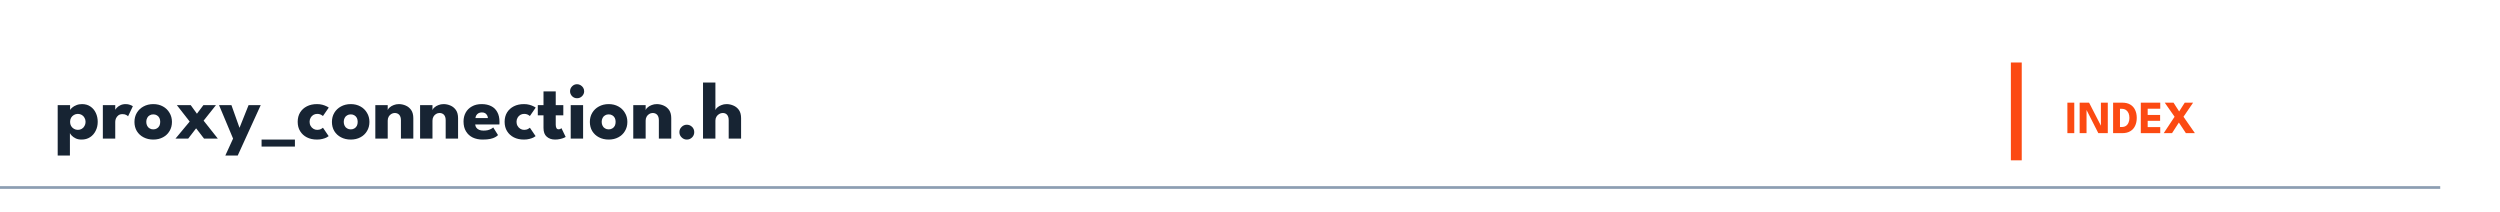
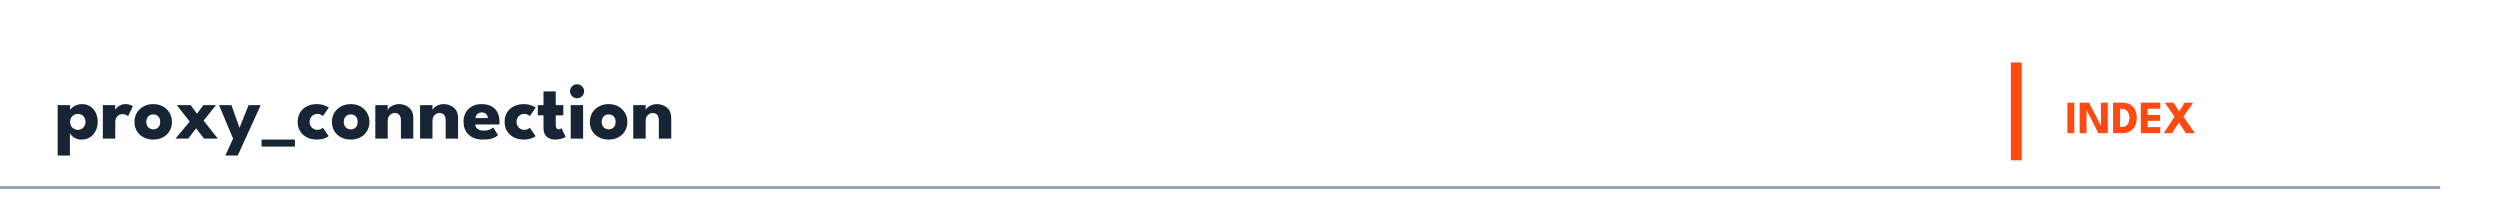
<svg xmlns="http://www.w3.org/2000/svg" viewBox="0 0 920 78" width="920" height="78" role="img" aria-labelledby="title desc">
  <defs>
-     <path id="g46" d="M0.144 -0.012Q0.107 -0.012 0.08 0.015Q0.053 0.041 0.053 0.079Q0.053 0.117 0.08 0.143Q0.107 0.17 0.144 0.17Q0.182 0.17 0.209 0.143Q0.235 0.117 0.235 0.079Q0.235 0.041 0.209 0.015Q0.182 -0.012 0.144 -0.012Z" />
    <path id="g68" d="M0.043 0.66L0.241 0.66Q0.347 0.66 0.416 0.618Q0.486 0.576 0.52 0.501Q0.555 0.426 0.555 0.331Q0.555 0.234 0.52 0.16Q0.486 0.085 0.416 0.043Q0.347 0 0.241 0L0.043 0L0.043 0.66ZM0.192 0.527L0.192 0.133L0.228 0.133Q0.284 0.133 0.322 0.158Q0.359 0.184 0.377 0.229Q0.396 0.273 0.396 0.329Q0.396 0.386 0.378 0.431Q0.359 0.475 0.322 0.501Q0.285 0.527 0.228 0.527L0.192 0.527Z" />
    <path id="g69" d="M0.042 0.66L0.463 0.66L0.463 0.529L0.191 0.529L0.191 0.394L0.46 0.394L0.46 0.267L0.191 0.267L0.191 0.131L0.463 0.131L0.463 0L0.042 0L0.042 0.66Z" />
    <path id="g73" d="M0.047 0.66L0.196 0.66L0.196 0L0.047 0L0.047 0.66Z" />
    <path id="g78" d="M0.18 0.523L0.191 0.521L0.191 0L0.042 0L0.042 0.66L0.246 0.66L0.513 0.14L0.502 0.138L0.502 0.66L0.651 0.66L0.651 0L0.446 0L0.18 0.523Z" />
    <path id="g88" d="M0.432 0.355L0.679 0L0.484 0L0.332 0.23L0.184 0L0.004 0L0.239 0.355L0.026 0.66L0.216 0.66L0.338 0.47L0.459 0.66L0.64 0.66L0.432 0.355Z" />
    <path id="g95" d="M0.005 -0.098L0.005 -0.012L0.414 -0.012L0.414 -0.098L0.005 -0.098Z" />
    <path id="g99" d="M0.265 0.107Q0.293 0.107 0.312 0.117Q0.33 0.127 0.336 0.133L0.406 0.03Q0.398 0.023 0.379 0.013Q0.359 0.003 0.33 -0.004Q0.301 -0.012 0.263 -0.012Q0.192 -0.012 0.139 0.015Q0.086 0.042 0.056 0.091Q0.026 0.139 0.026 0.206Q0.026 0.272 0.056 0.321Q0.086 0.369 0.139 0.396Q0.192 0.423 0.263 0.423Q0.3 0.423 0.329 0.415Q0.358 0.407 0.378 0.397Q0.399 0.387 0.407 0.38L0.336 0.277Q0.332 0.28 0.323 0.286Q0.314 0.293 0.299 0.298Q0.285 0.303 0.265 0.303Q0.24 0.303 0.219 0.291Q0.197 0.278 0.185 0.256Q0.172 0.234 0.172 0.206Q0.172 0.177 0.185 0.155Q0.197 0.133 0.219 0.12Q0.24 0.107 0.265 0.107Z" />
    <path id="g101" d="M0.163 0.173Q0.165 0.151 0.177 0.134Q0.189 0.117 0.212 0.107Q0.234 0.098 0.265 0.098Q0.293 0.098 0.317 0.103Q0.34 0.109 0.357 0.118Q0.374 0.127 0.384 0.137L0.443 0.043Q0.43 0.029 0.408 0.017Q0.385 0.004 0.348 -0.004Q0.311 -0.012 0.255 -0.012Q0.186 -0.012 0.133 0.013Q0.08 0.039 0.05 0.089Q0.02 0.138 0.02 0.21Q0.02 0.27 0.046 0.318Q0.072 0.366 0.122 0.394Q0.172 0.423 0.242 0.423Q0.31 0.423 0.359 0.398Q0.408 0.374 0.434 0.325Q0.461 0.277 0.461 0.205Q0.461 0.201 0.461 0.189Q0.461 0.177 0.46 0.173L0.163 0.173ZM0.319 0.252Q0.318 0.269 0.31 0.284Q0.302 0.3 0.286 0.311Q0.27 0.321 0.245 0.321Q0.22 0.321 0.203 0.311Q0.186 0.301 0.177 0.286Q0.168 0.27 0.166 0.252L0.319 0.252Z" />
-     <path id="g104" d="M0.328 0.423Q0.371 0.423 0.412 0.405Q0.453 0.388 0.48 0.35Q0.506 0.312 0.506 0.25L0.506 0L0.354 0L0.354 0.225Q0.354 0.269 0.334 0.292Q0.315 0.314 0.281 0.314Q0.258 0.314 0.238 0.302Q0.217 0.29 0.204 0.269Q0.191 0.248 0.191 0.22L0.191 0L0.039 0L0.039 0.688L0.191 0.688L0.191 0.35Q0.197 0.367 0.216 0.383Q0.236 0.4 0.265 0.411Q0.294 0.423 0.328 0.423Z" />
    <path id="g105" d="M0.047 0L0.047 0.41L0.199 0.41L0.199 0L0.047 0ZM0.125 0.495Q0.089 0.495 0.064 0.52Q0.039 0.546 0.039 0.58Q0.039 0.616 0.064 0.641Q0.089 0.667 0.125 0.667Q0.148 0.667 0.168 0.655Q0.188 0.643 0.2 0.624Q0.212 0.605 0.212 0.58Q0.212 0.546 0.186 0.52Q0.161 0.495 0.125 0.495Z" />
    <path id="g110" d="M0.324 0.423Q0.368 0.423 0.409 0.405Q0.449 0.388 0.476 0.35Q0.502 0.312 0.502 0.25L0.502 0L0.35 0L0.35 0.225Q0.35 0.269 0.329 0.292Q0.308 0.314 0.274 0.314Q0.252 0.314 0.232 0.302Q0.212 0.29 0.2 0.269Q0.188 0.248 0.188 0.22L0.188 0L0.036 0L0.036 0.41L0.188 0.41L0.188 0.35Q0.193 0.367 0.213 0.383Q0.232 0.4 0.261 0.411Q0.291 0.423 0.324 0.423Z" />
    <path id="g111" d="M0.251 -0.012Q0.184 -0.012 0.131 0.016Q0.079 0.043 0.049 0.092Q0.02 0.141 0.02 0.204Q0.02 0.267 0.049 0.316Q0.079 0.366 0.131 0.394Q0.184 0.423 0.251 0.423Q0.318 0.423 0.37 0.394Q0.421 0.366 0.45 0.316Q0.48 0.267 0.48 0.204Q0.48 0.141 0.45 0.092Q0.421 0.043 0.37 0.016Q0.318 -0.012 0.251 -0.012ZM0.251 0.113Q0.277 0.113 0.296 0.125Q0.315 0.136 0.326 0.157Q0.336 0.178 0.336 0.205Q0.336 0.232 0.326 0.253Q0.315 0.274 0.296 0.285Q0.277 0.297 0.251 0.297Q0.225 0.297 0.206 0.285Q0.186 0.274 0.176 0.253Q0.165 0.232 0.165 0.205Q0.165 0.178 0.176 0.157Q0.186 0.136 0.206 0.125Q0.225 0.113 0.251 0.113Z" />
    <path id="g112" d="M0.191 -0.208L0.041 -0.208L0.041 0.41L0.193 0.41L0.193 0.351Q0.2 0.365 0.22 0.381Q0.239 0.398 0.27 0.41Q0.301 0.423 0.34 0.423Q0.4 0.423 0.443 0.393Q0.486 0.364 0.509 0.314Q0.532 0.265 0.532 0.205Q0.532 0.145 0.507 0.096Q0.483 0.046 0.438 0.017Q0.394 -0.012 0.334 -0.012Q0.291 -0.012 0.261 0.003Q0.23 0.018 0.213 0.037Q0.196 0.056 0.191 0.067L0.191 -0.208ZM0.383 0.205Q0.383 0.233 0.37 0.255Q0.358 0.278 0.337 0.29Q0.315 0.303 0.289 0.303Q0.262 0.303 0.24 0.29Q0.218 0.277 0.205 0.255Q0.193 0.233 0.193 0.205Q0.193 0.177 0.205 0.155Q0.218 0.133 0.24 0.12Q0.262 0.107 0.289 0.107Q0.315 0.107 0.337 0.12Q0.358 0.132 0.37 0.155Q0.383 0.177 0.383 0.205Z" />
    <path id="g114" d="M0.181 0L0.029 0L0.029 0.41L0.181 0.41L0.181 0.347L0.178 0.347Q0.183 0.359 0.198 0.376Q0.214 0.394 0.242 0.408Q0.27 0.423 0.31 0.423Q0.338 0.423 0.362 0.414Q0.386 0.405 0.397 0.397L0.338 0.273Q0.332 0.282 0.314 0.291Q0.296 0.3 0.269 0.3Q0.239 0.3 0.219 0.285Q0.2 0.27 0.19 0.248Q0.181 0.226 0.181 0.206L0.181 0Z" />
    <path id="g116" d="M0.007 0.41L0.077 0.41L0.077 0.579L0.227 0.579L0.227 0.41L0.32 0.41L0.32 0.285L0.227 0.285L0.227 0.171Q0.227 0.146 0.235 0.13Q0.243 0.114 0.262 0.114Q0.276 0.114 0.286 0.12Q0.295 0.126 0.297 0.128L0.349 0.02Q0.345 0.017 0.327 0.009Q0.309 0.001 0.281 -0.005Q0.253 -0.012 0.219 -0.012Q0.157 -0.012 0.117 0.023Q0.077 0.057 0.077 0.13L0.077 0.285L0.007 0.285L0.007 0.41Z" />
    <path id="g120" d="M0.352 0.22L0.526 0L0.357 0L0.26 0.126L0.163 0L0.007 0L0.181 0.209L0.024 0.41L0.194 0.41L0.27 0.305L0.349 0.41L0.503 0.41L0.352 0.22Z" />
    <path id="g121" d="M0.249 0.132L0.36 0.41L0.509 0.41L0.227 -0.208L0.075 -0.208L0.17 0L-0.002 0.41L0.15 0.41L0.249 0.132Z" />
  </defs>
  <rect x="740" y="23" width="4" height="36" fill="#fc4a12" />
  <g fill="#fc4a12">
    <use href="#g73" transform="translate(760.00 49.00) scale(17 -17)" />
    <use href="#g78" transform="translate(764.60 49.00) scale(17 -17)" />
    <use href="#g68" transform="translate(776.89 49.00) scale(17 -17)" />
    <use href="#g69" transform="translate(787.10 49.00) scale(17 -17)" />
    <use href="#g88" transform="translate(796.18 49.00) scale(17 -17)" />
  </g>
  <g fill="#172433">
    <use href="#g112" transform="translate(20.00 51.00) scale(30 -30)" />
    <use href="#g114" transform="translate(36.98 51.00) scale(30 -30)" />
    <use href="#g111" transform="translate(48.88 51.00) scale(30 -30)" />
    <use href="#g120" transform="translate(64.37 51.00) scale(30 -30)" />
    <use href="#g121" transform="translate(80.67 51.00) scale(30 -30)" />
    <use href="#g95" transform="translate(96.11 51.00) scale(30 -30)" />
    <use href="#g99" transform="translate(108.77 51.00) scale(30 -30)" />
    <use href="#g111" transform="translate(121.55 51.00) scale(30 -30)" />
    <use href="#g110" transform="translate(137.04 51.00) scale(30 -30)" />
    <use href="#g110" transform="translate(153.51 51.00) scale(30 -30)" />
    <use href="#g101" transform="translate(169.98 51.00) scale(30 -30)" />
    <use href="#g99" transform="translate(184.92 51.00) scale(30 -30)" />
    <use href="#g116" transform="translate(197.70 51.00) scale(30 -30)" />
    <use href="#g105" transform="translate(208.61 51.00) scale(30 -30)" />
    <use href="#g111" transform="translate(216.47 51.00) scale(30 -30)" />
    <use href="#g110" transform="translate(231.96 51.00) scale(30 -30)" />
-     <use href="#g46" transform="translate(248.43 51.00) scale(30 -30)" />
-     <use href="#g104" transform="translate(257.54 51.00) scale(30 -30)" />
  </g>
  <path d="M0 69H898" stroke="#8c9eb2" stroke-width="1" />
</svg>
